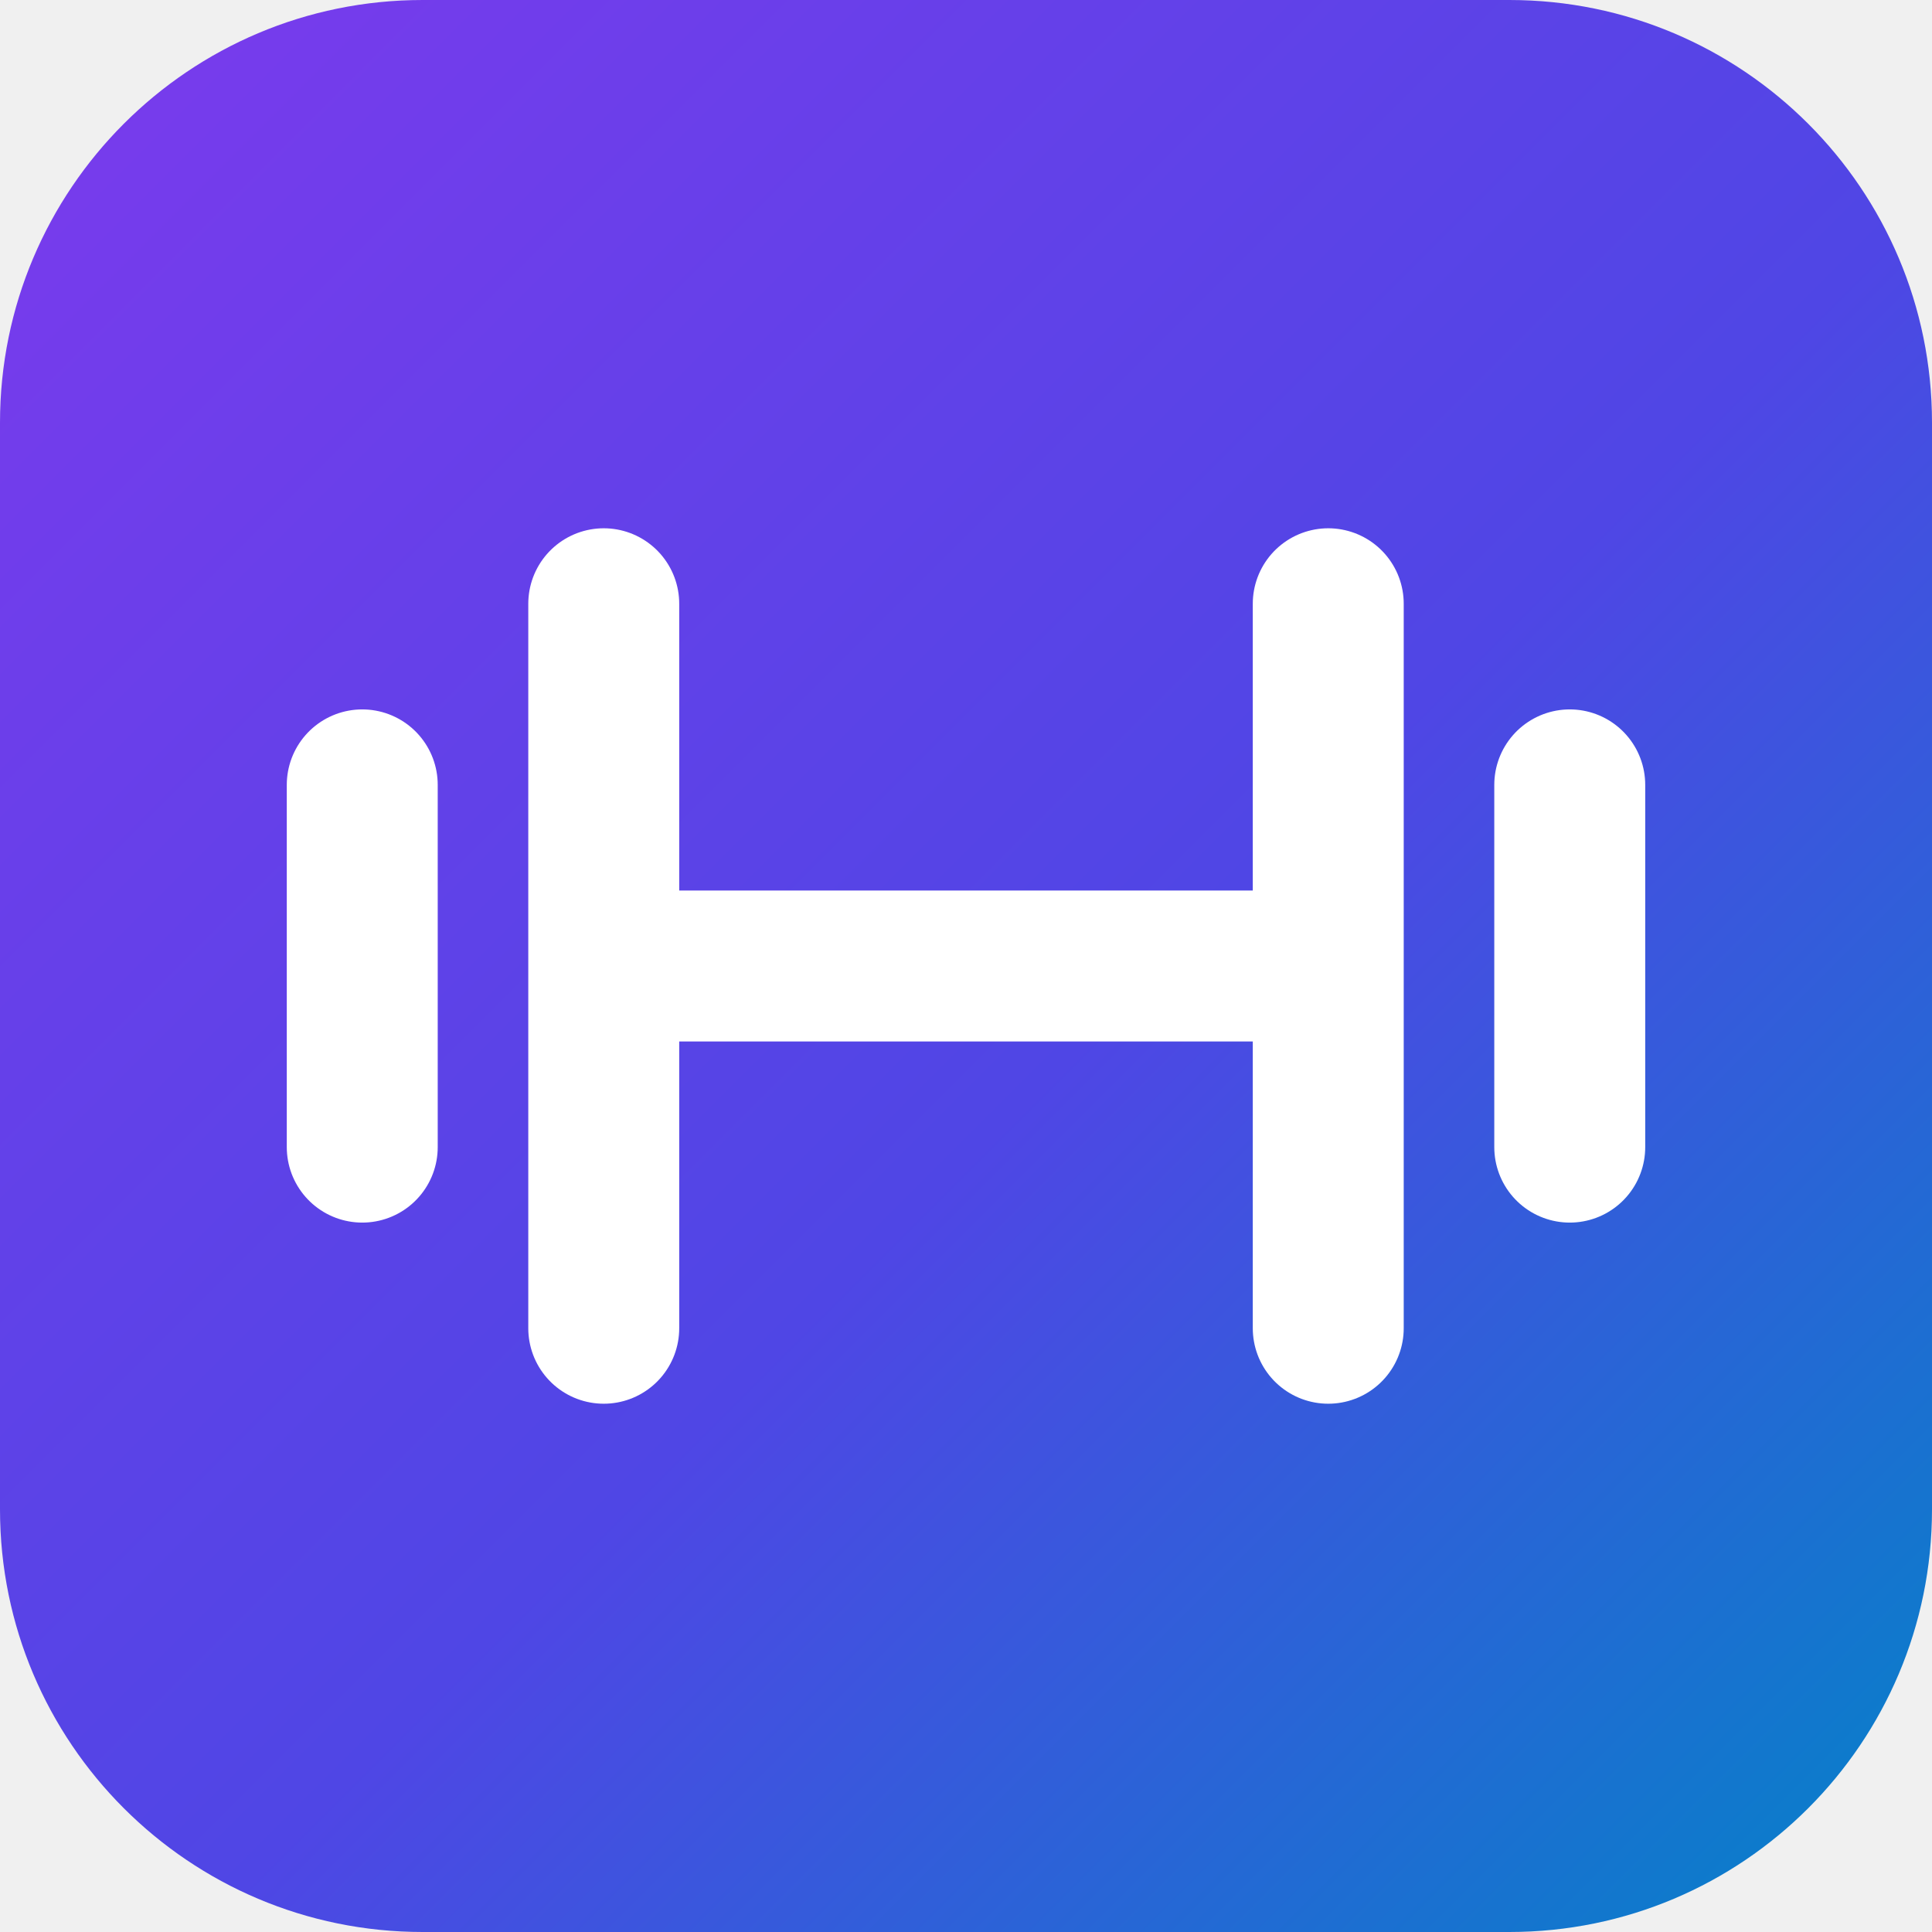
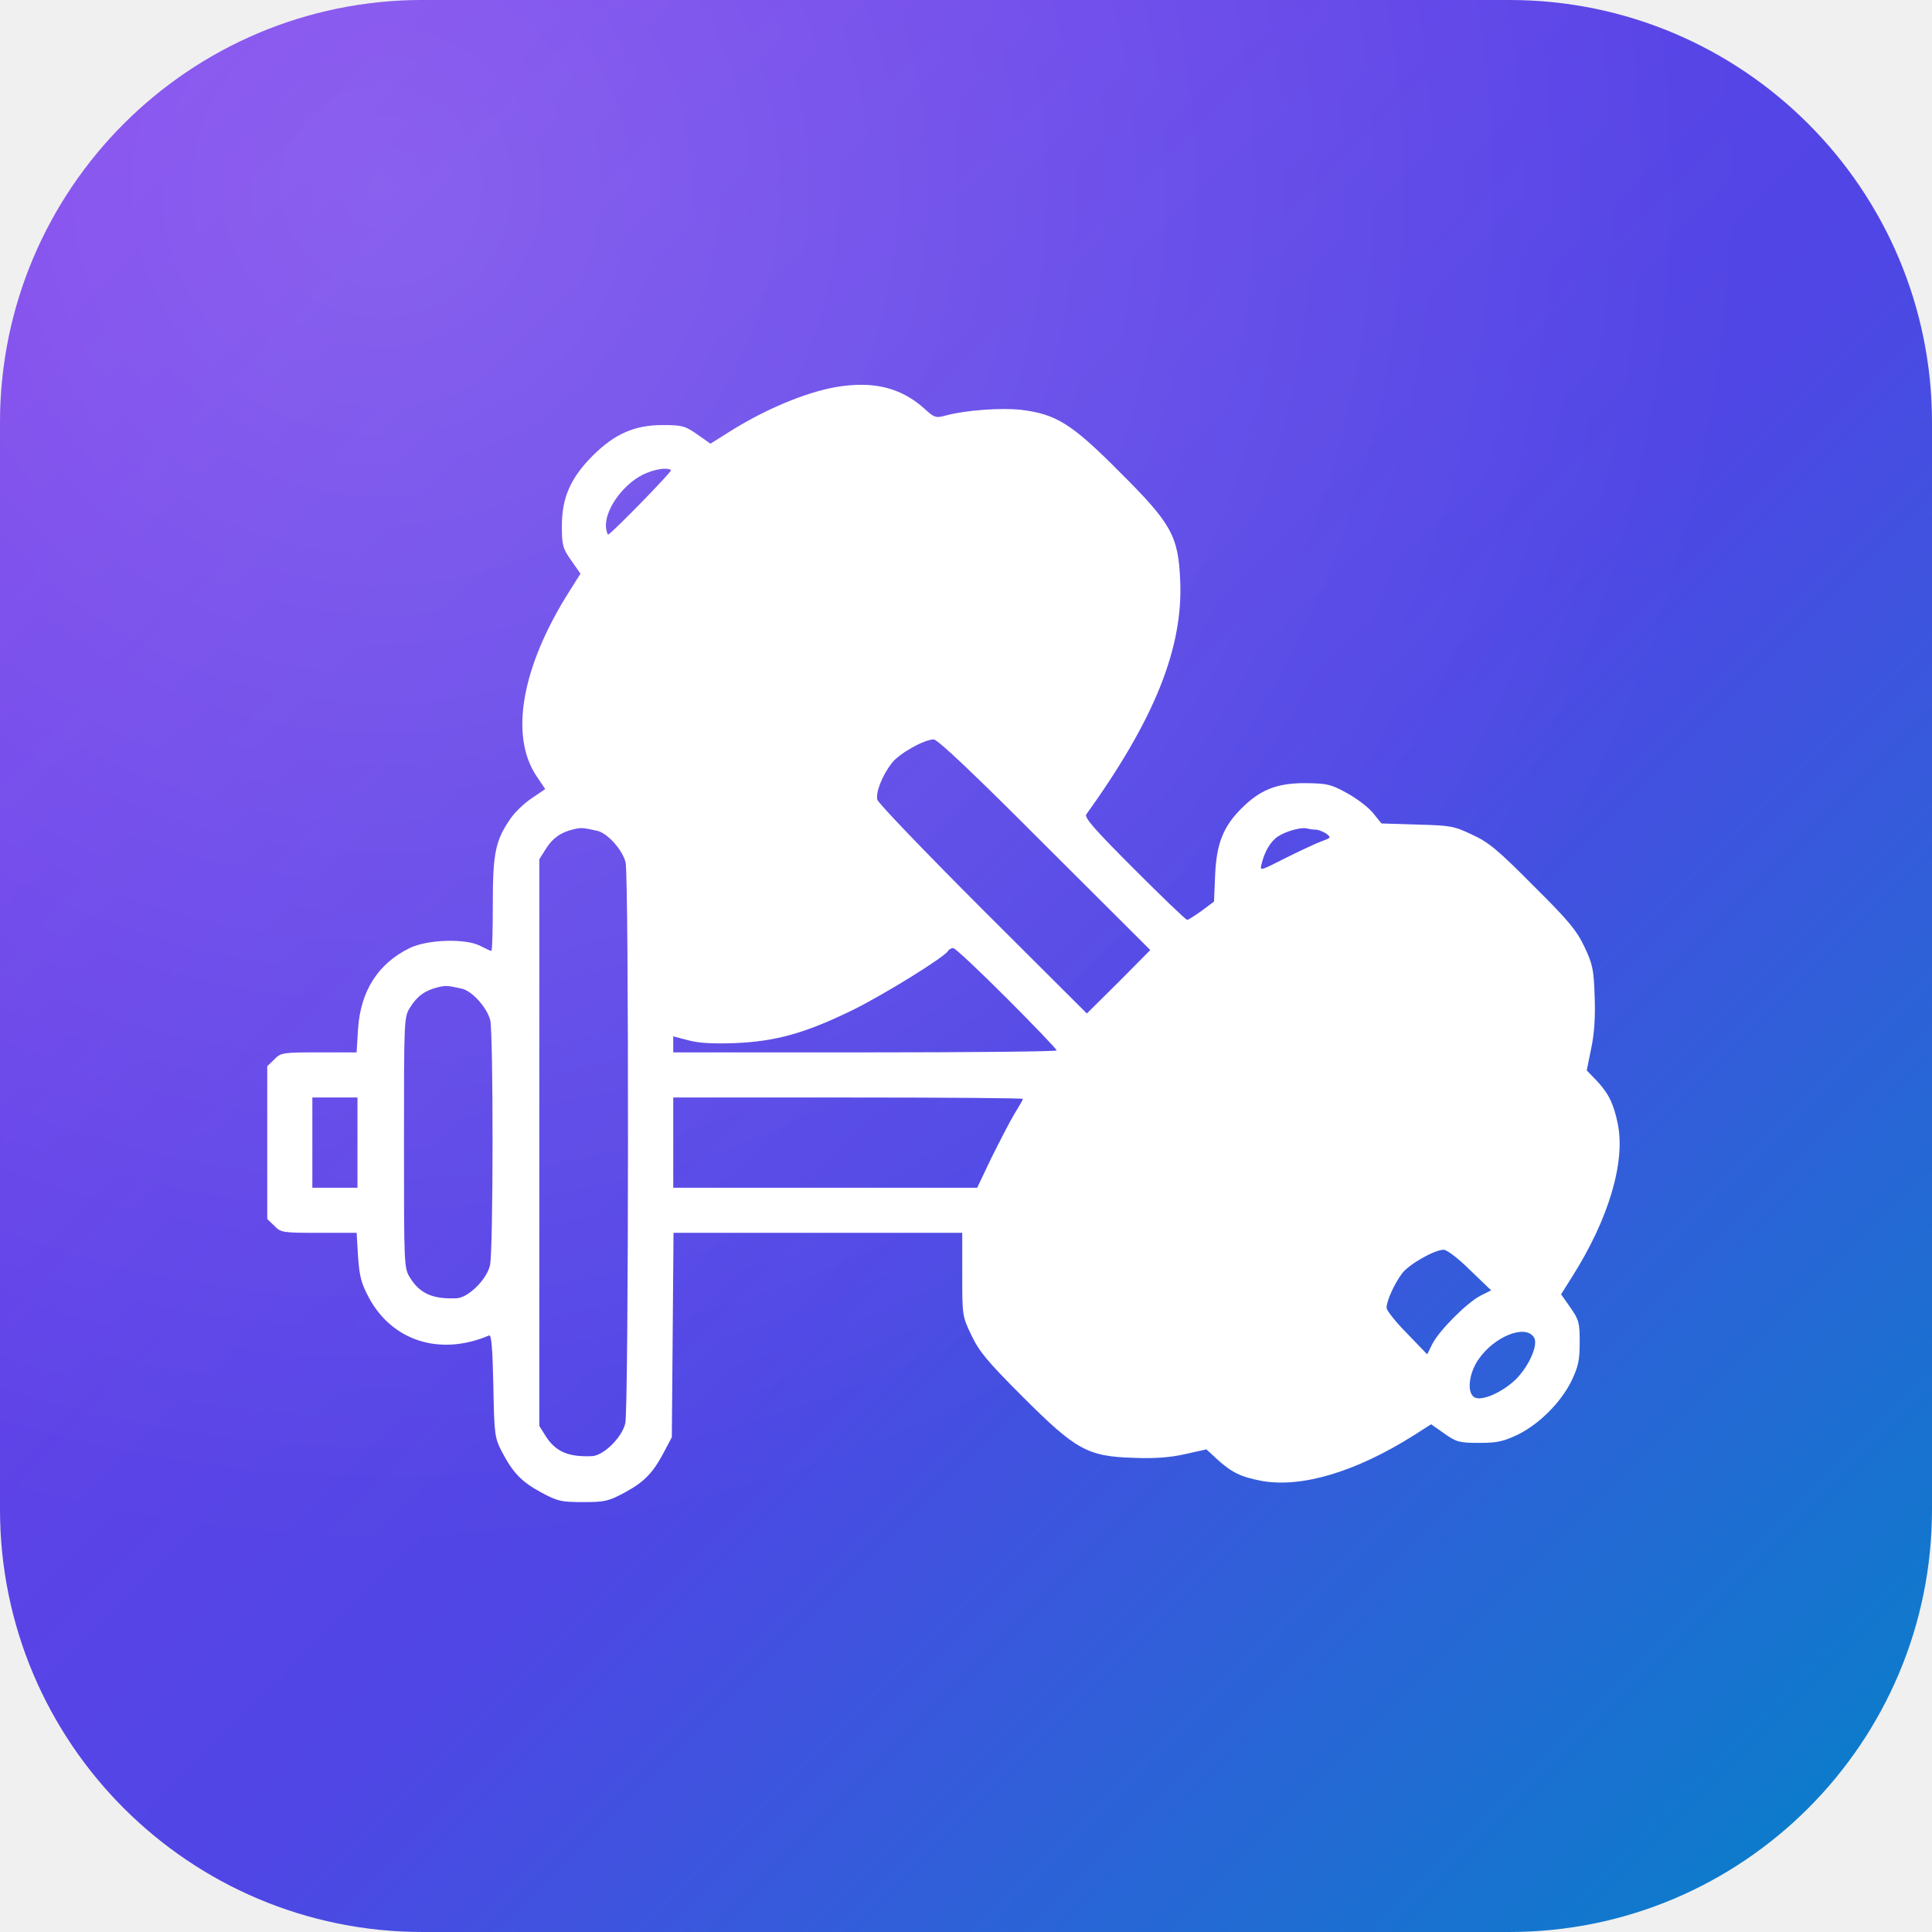
- <svg xmlns="http://www.w3.org/2000/svg" viewBox="0 0 64 64">
+ <svg xmlns="http://www.w3.org/2000/svg" viewBox="0 0 512 512">
  <defs>
    <linearGradient id="g" x1="0" y1="0" x2="1" y2="1">
      <stop offset="0" stop-color="#7c3aed" />
      <stop offset=".55" stop-color="#4f46e5" />
      <stop offset="1" stop-color="#0284c7" />
    </linearGradient>
+     <radialGradient id="l" cx=".2" cy=".1" r=".7">
+       <stop offset="0" stop-color="#fff" stop-opacity=".18" />
+       <stop offset="1" stop-color="#fff" stop-opacity="0" />
+     </radialGradient>
  </defs>
-   <rect width="64" height="64" rx="14" fill="url(#g)" />
-   <g fill="none" stroke="#fff" stroke-width="5" stroke-linecap="round">
-     <path d="M20 20v24M44 20v24M12 26v12M52 26v12M20 32h24" />
-   </g>
+   <rect width="512" height="512" rx="112" fill="url(#g)" />
+   <rect width="512" height="512" rx="112" fill="url(#l)" />
+   <path fill="#fff" transform="translate(58.868,58.476) scale(0.74718) translate(0,512) scale(0.1,-0.1)" d="M2178 4530 c-109 -19 -255 -80 -384 -162 l-62 -39 -47 33 c-43 30 -53 33 -123 33 -99 0 -170 -31 -248 -109 -78 -78 -109 -149 -109 -248 0 -70 3 -80 33 -123 l33 -47 -39 -62 c-170 -268 -213 -513 -117 -656 l31 -46 -47 -32 c-26 -17 -61 -50 -77 -74 -53 -77 -62 -122 -62 -303 0 -91 -2 -165 -5 -165 -4 0 -20 8 -38 17 -51 28 -188 24 -252 -7 -112 -55 -174 -152 -183 -287 l-5 -83 -134 0 c-129 0 -135 -1 -158 -25 l-25 -24 0 -271 0 -271 25 -24 c23 -24 29 -25 158 -25 l134 0 5 -84 c5 -70 11 -94 38 -145 83 -155 253 -209 427 -135 8 4 12 -45 15 -178 3 -175 5 -185 30 -234 40 -76 70 -107 140 -145 58 -31 70 -34 148 -34 78 0 90 3 148 34 70 38 100 69 140 145 l27 51 3 363 3 362 512 0 512 0 0 -147 c0 -146 0 -149 33 -217 27 -57 56 -92 181 -217 189 -189 230 -212 393 -217 76 -3 129 1 183 13 l76 17 39 -36 c52 -47 84 -62 158 -76 141 -25 333 32 539 162 l61 39 47 -33 c43 -30 53 -33 123 -33 65 0 86 5 137 29 77 38 153 114 191 191 24 51 29 72 29 137 0 70 -3 80 -33 123 l-33 47 39 62 c129 203 190 407 162 543 -15 73 -33 108 -76 154 l-34 35 16 79 c11 53 15 112 12 184 -3 94 -7 114 -36 175 -28 59 -56 93 -181 217 -124 125 -158 154 -217 181 -65 31 -77 33 -196 36 l-126 4 -30 37 c-16 20 -58 52 -93 71 -58 32 -71 34 -149 35 -100 0 -159 -24 -225 -90 -64 -64 -88 -124 -93 -235 l-4 -95 -44 -33 c-24 -17 -47 -32 -51 -32 -5 0 -89 81 -188 180 -138 138 -178 183 -170 194 242 337 344 590 333 831 -7 158 -31 201 -217 386 -167 168 -223 203 -347 218 -70 8 -197 -1 -267 -20 -36 -10 -41 -8 -77 25 -83 74 -180 98 -312 76z m-586 -295 c4 -5 -206 -220 -222 -228 -3 -1 -6 8 -8 21 -9 60 56 154 130 191 41 20 88 27 100 16z m1326 -1329 l374 -373 -112 -113 -113 -112 -369 368 c-203 203 -371 378 -374 390 -7 25 17 86 51 130 26 34 115 84 149 84 14 0 149 -128 394 -374z m-1588 50 c37 -8 90 -68 101 -112 12 -52 11 -1937 -1 -1989 -11 -50 -76 -114 -117 -117 -85 -4 -131 16 -166 72 l-22 35 0 1005 0 1005 22 35 c24 39 53 60 98 71 30 7 35 6 85 -5z m2549 4 c9 0 26 -7 37 -14 18 -14 17 -15 -16 -27 -19 -7 -77 -34 -127 -59 -93 -47 -93 -48 -86 -21 10 43 32 80 58 97 29 19 84 34 103 28 8 -2 21 -4 31 -4z m-1096 -598 c97 -97 177 -181 177 -185 0 -4 -306 -7 -680 -7 l-680 0 0 29 0 28 53 -14 c37 -10 86 -13 167 -10 145 6 250 36 416 117 110 54 325 187 339 210 3 6 12 10 18 10 7 0 92 -80 190 -178z m-1933 34 c37 -8 90 -68 101 -112 11 -51 11 -818 -1 -869 -11 -50 -76 -114 -117 -117 -85 -4 -131 16 -166 72 -22 35 -22 40 -22 480 0 441 0 445 22 480 24 39 53 60 98 71 30 7 35 6 85 -5z m-370 -546 l0 -160 -80 0 -80 0 0 160 0 160 80 0 80 0 0 -160z m2360 155 c0 -3 -13 -26 -30 -53 -16 -27 -52 -97 -81 -155 l-51 -107 -539 0 -539 0 0 160 0 160 620 0 c341 0 620 -2 620 -5z m1586 -607 l75 -72 -38 -19 c-48 -25 -145 -122 -170 -170 l-19 -38 -72 75 c-40 40 -72 81 -72 90 0 25 28 86 55 122 25 33 115 84 148 84 11 0 53 -32 93 -72z m227 -239 c16 -25 -17 -101 -64 -148 -48 -47 -123 -80 -148 -64 -27 17 -19 85 15 134 56 82 167 126 197 78z" />
</svg>
